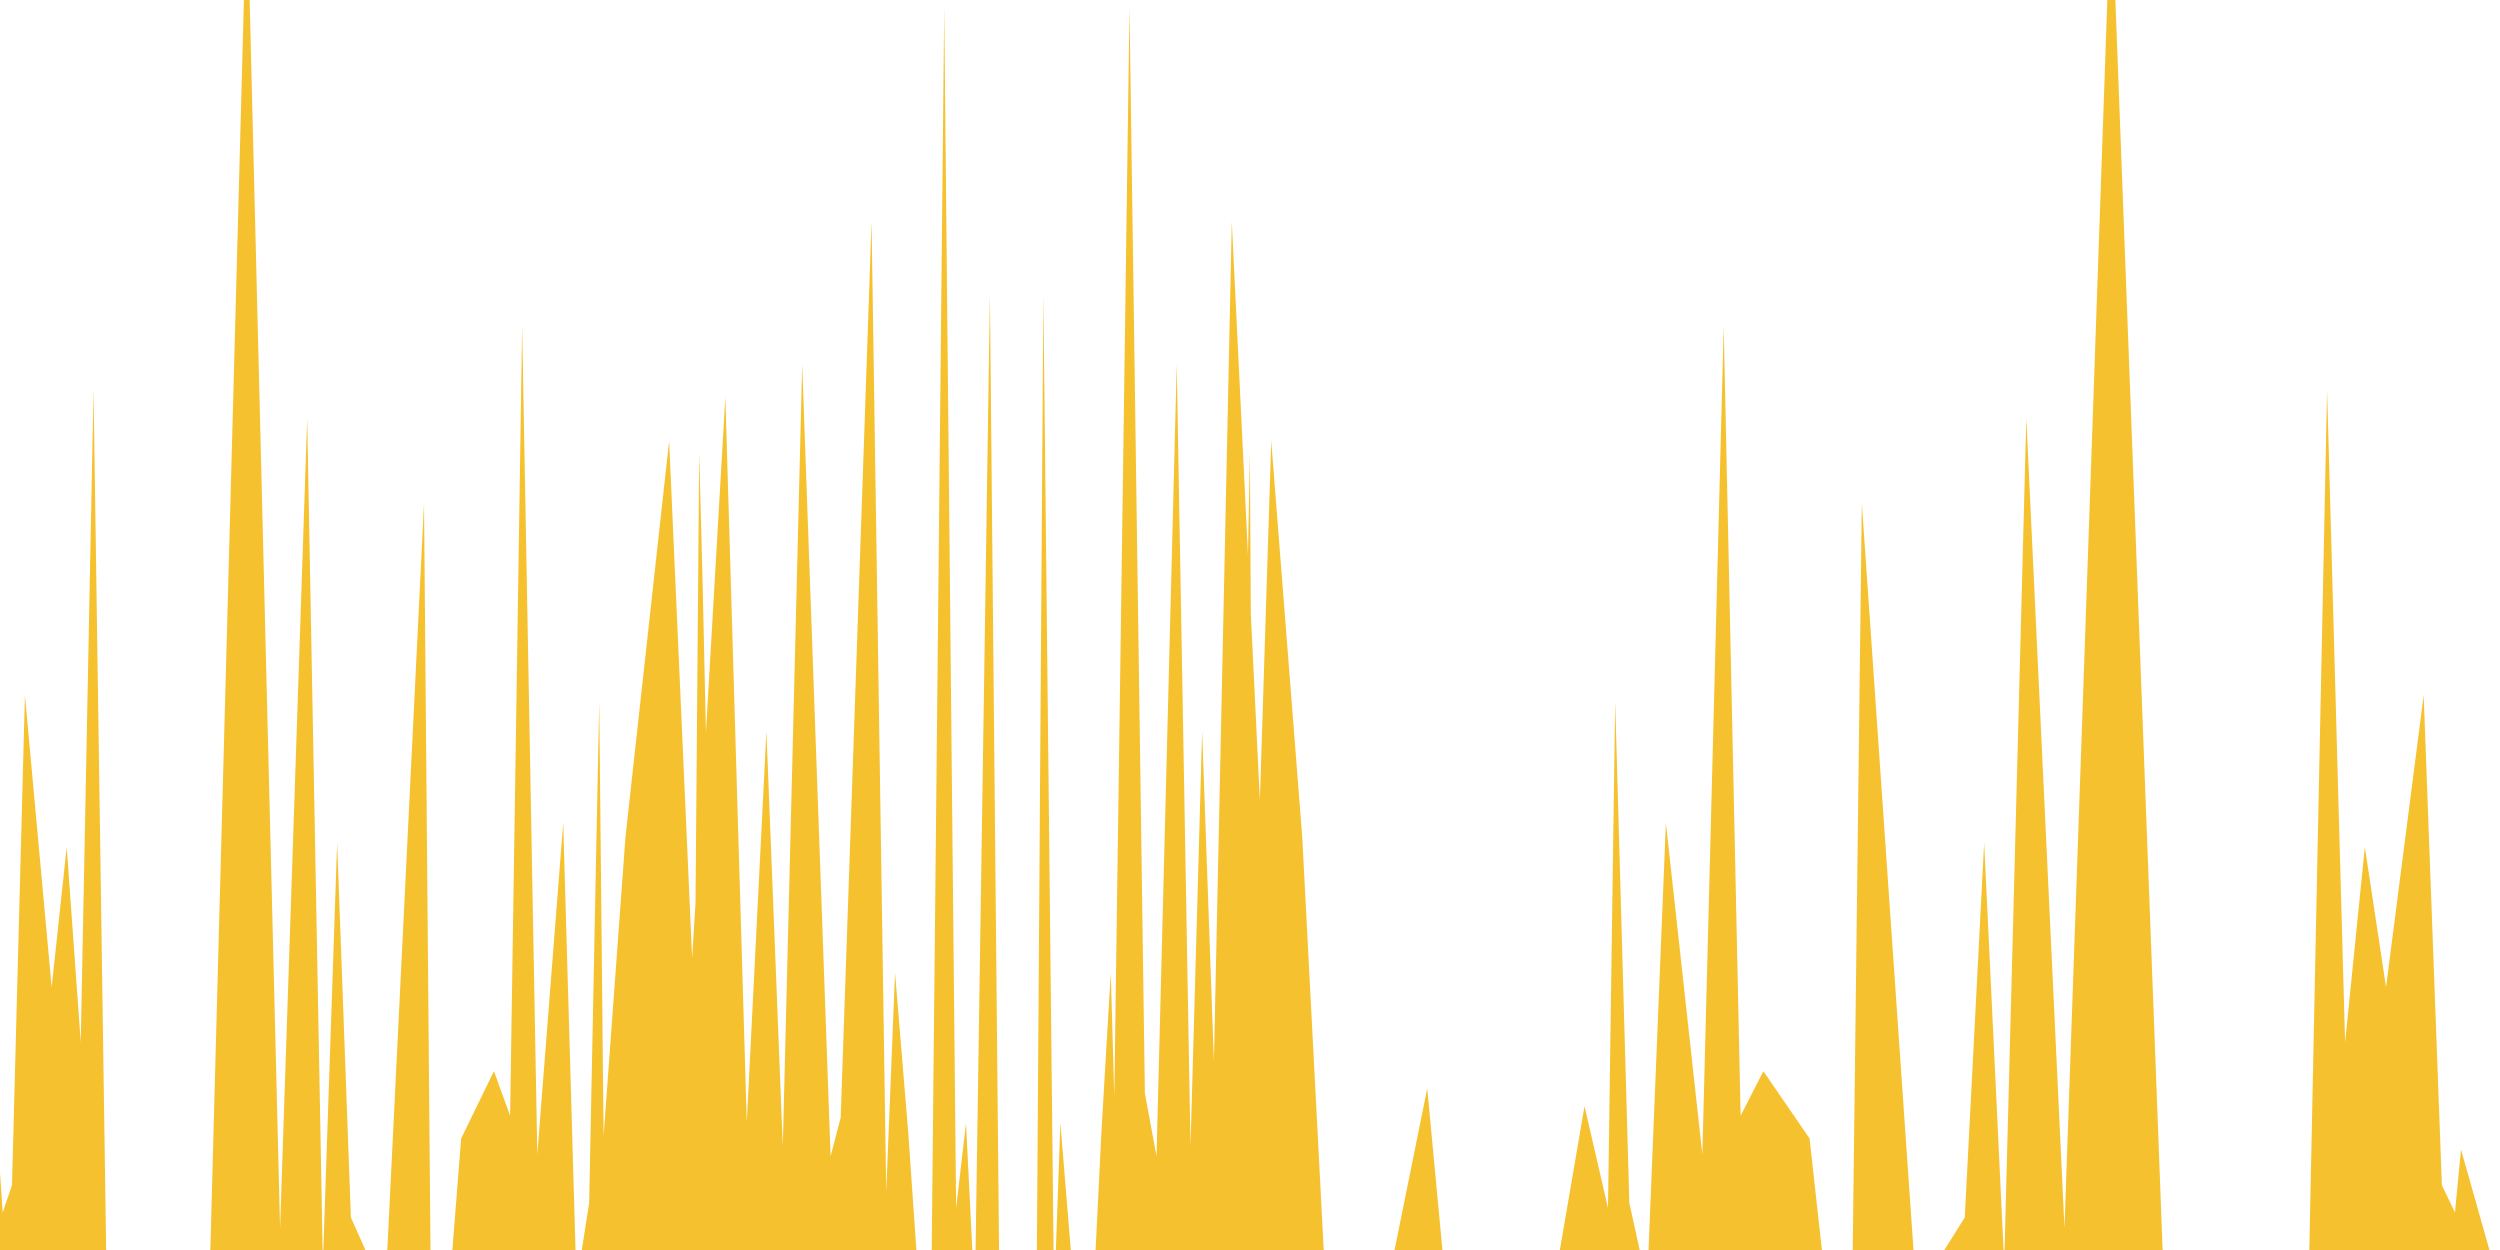
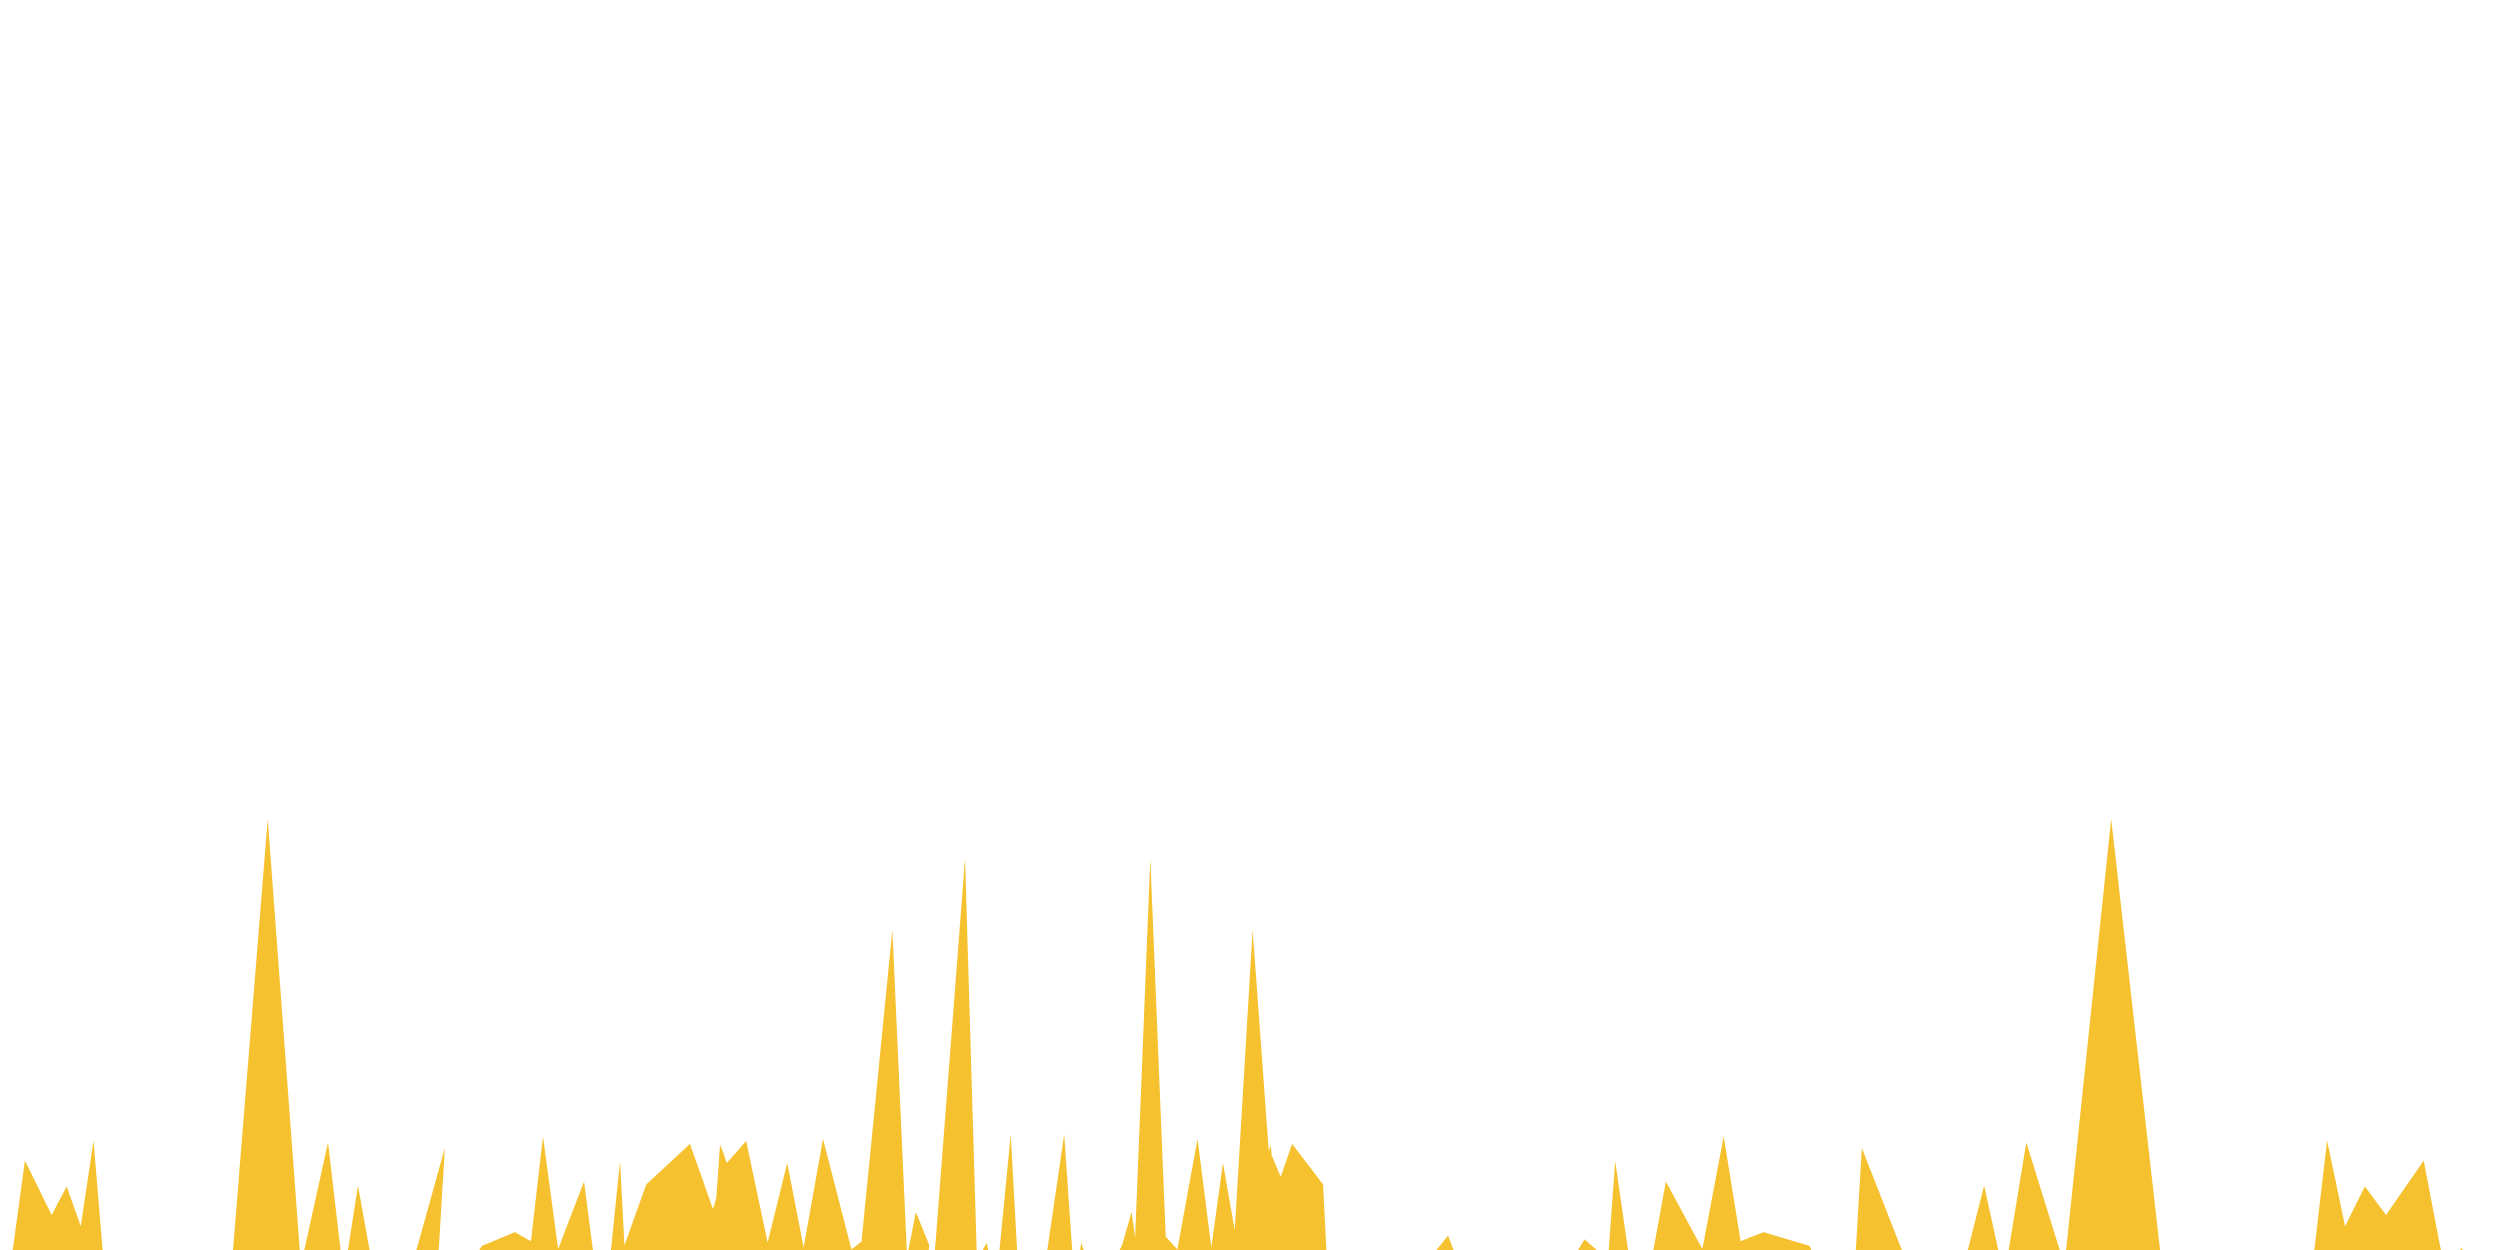
<svg xmlns="http://www.w3.org/2000/svg" viewBox="0 0" version="1.1" height="600" width="1200" id="svg2">
  <defs id="defs7" />
-   <path style="fill:#f5c12e;stroke:none;stroke-width:1;paint-order:stroke markers fill" d="M 118.51 -53.139 L 100.758 607.805 L 96.137 633.951 L 89.457 682.176 L 86.576 691.574 L 79.881 684.896 L 67.355 637.867 L 60.176 719.688 L 51.861 661.803 L 44.896 187.176 L 38.756 500.342 L 32.018 406.611 L 24.795 473.822 L 11.963 333.713 L 5.756 568.889 L 1.295 581.984 L -0.764 551.75 L -16.574 630.424 L -21.092 818.539 L 1.221 817.949 L 273.268 824.088 L 273.365 832.459 L 490.16 828.984 L 644.158 832.459 L 644.207 826.514 L 1178.484 817.949 L 1209.897 818.539 L 1203.535 630.424 L 1181.279 551.75 L 1178.379 581.984 L 1172.1 568.889 L 1163.363 333.713 L 1145.299 473.822 L 1135.131 406.611 L 1125.645 500.342 L 1116.998 187.176 L 1107.193 661.803 L 1095.488 719.688 L 1085.381 637.867 L 1067.748 684.896 L 1058.322 691.574 L 1054.266 682.176 L 1044.863 633.951 L 1038.359 607.805 L 1013.367 -53.139 L 990.949 589.445 L 972.627 200.83 L 962.02 606.377 L 952.391 404.594 L 943.086 584.404 L 919.941 621.195 L 893.678 241.561 L 887.908 714.576 L 880.064 650.168 L 868.594 546.49 L 846.426 514.174 L 835.502 535.539 L 827.371 156.545 L 817.127 554.15 L 799.623 395.008 L 790.635 616.375 L 782.08 577.402 L 775.287 336.641 L 771.832 579.809 L 760.566 530.99 L 732.531 694.617 L 704.057 617.863 L 694.01 617.475 L 685.076 522.486 L 666.072 616.361 L 646.539 702.51 L 639.748 685.219 L 638.096 652.285 L 625.086 401.904 L 610.195 211.682 L 604.74 384.213 L 600.389 294.516 L 599.941 217.467 L 599.025 266.414 L 591.264 106.373 L 582.68 509.658 L 577.025 351.121 L 571.438 550.213 L 564.828 174.926 L 555.137 555.029 L 549.545 524.824 L 542.158 3.633 L 534.863 526.381 L 533.164 466.982 L 528.633 544.193 L 523.023 658.49 L 514.936 611.52 L 508.977 539.078 L 505.963 623.832 L 500.818 141.279 L 497.146 681.783 L 490.162 676.023 L 480.326 681.783 L 475.158 141.279 L 467.916 623.832 L 463.674 539.078 L 458.938 579.98 L 453.225 3.633 L 446.752 646.723 L 443.898 658.49 L 436.002 544.193 L 429.621 466.982 L 425.387 572.115 L 418.344 106.373 L 403.527 536.467 L 398.689 555.029 L 385.047 174.926 L 375.742 550.213 L 367.877 351.121 L 358.457 538.707 L 348.168 190.514 L 338.85 351.559 L 337.229 278.777 L 335.615 217.467 L 333.848 433.273 L 332.232 459.98 L 321.18 211.682 L 300.215 401.904 L 289.73 545.244 L 287.625 336.641 L 282.801 577.402 L 276.723 616.375 L 270.34 395.008 L 257.906 554.15 L 250.629 156.545 L 244.854 535.539 L 237.094 514.174 L 221.348 546.49 L 213.199 650.168 L 207.627 714.576 L 203.529 241.561 L 184.873 621.195 L 168.434 584.404 L 161.824 404.594 L 154.982 606.377 L 147.449 200.83 L 134.434 589.445 L 118.51 -53.139 z " id="path1203" />
+   <path style="fill:#f5c12e;stroke:none;stroke-width:1;paint-order:stroke markers fill" d="m 128.51,393.092 -17.752,220.462 -4.621,8.721 -16.68,16.086 -2.881,3.135 -6.695,-2.227 -12.525,-15.687 -7.18,27.292 -8.314,-19.308 -6.965,-84.115 -6.141,41.155 -6.738,-19.115 -7.223,13.707 -12.832,-26.108 -6.207,45.496 -4.461,2.671 -2.059,-6.166 -15.811,22.01 -4.518,62.747 22.313,-0.197 272.047,2.048 0.098,2.792 216.795,-1.159 153.998,1.159 0.049,-1.983 534.277,-2.857 31.412,0.197 -6.361,-62.747 -22.256,-22.01 -2.9,6.166 -6.279,-2.671 -8.736,-45.496 -18.064,26.108 -10.168,-13.707 -9.486,19.115 -8.646,-41.155 -9.805,84.115 -11.705,19.308 -10.107,-27.292 -17.633,15.687 -9.426,2.227 -4.057,-3.135 -9.402,-16.086 -6.504,-8.721 -24.992,-220.462 -22.418,214.338 -18.322,-59.082 -10.607,64.729 -9.629,-44 -9.305,36.671 -23.145,12.272 -26.264,-66.993 -5.77,98.141 -7.844,-21.484 -11.471,-29.668 -22.168,-6.591 -10.924,4.357 -8.131,-50.348 -10.244,54.143 -17.504,-32.456 -8.988,49.29 -8.555,-12.092 -6.793,-47.04 -3.455,47.531 -11.266,-9.956 -28.035,47.655 -18.475,-25.602 -10.047,-0.13 -8.934,-23.658 -19.004,23.287 -29.533,28.735 -6.791,-5.768 -1.652,-10.985 -3.01,-59.861 -14.891,-19.468 -5.455,15.86 -4.352,-10.411 -0.447,-5.068 -0.916,3.219 -7.762,-106.364 -8.584,144.207 -5.654,-32.272 -5.588,40.542 -6.609,-52.131 -9.691,53.113 -5.592,-6.16 -7.387,-181.569 -7.295,181.887 -1.699,-12.114 -4.531,15.746 -15.609,32.912 1.912,-15.667 -5.959,-18.288 -3.014,22.395 -5.145,-74.469 -13.672,93.799 -6.984,-1.921 v 0 l -5.004,-91.877 -7.242,74.469 -4.242,-22.395 -4.736,8.342 -5.713,-192.818 -16.473,214.507 -2.854,3.925 2.104,-32.912 -6.381,-15.746 -4.234,21.441 -7.043,-156.944 -14.816,149.674 -4.838,3.786 -13.643,-53.113 -9.305,52.131 -7.865,-40.542 -9.42,38.196 -10.289,-48.759 -9.318,10.592 -1.621,-4.787 -1.613,-4.033 -1.768,25.484 -1.615,5.447 -11.053,-31.312 -20.965,19.468 -10.484,29.233 -2.105,-40.481 -4.824,47.04 -6.078,12.092 -6.383,-49.29 -12.434,32.456 -7.277,-54.143 -5.775,50.348 -7.76,-4.357 -15.746,6.591 -18.148,29.668 -5.572,21.484 5.902,-98.141 -18.656,66.993 -16.439,-12.272 -6.609,-36.671 -6.842,44 -7.533,-64.729 -13.016,59.082 z" id="path1203" />
</svg>
